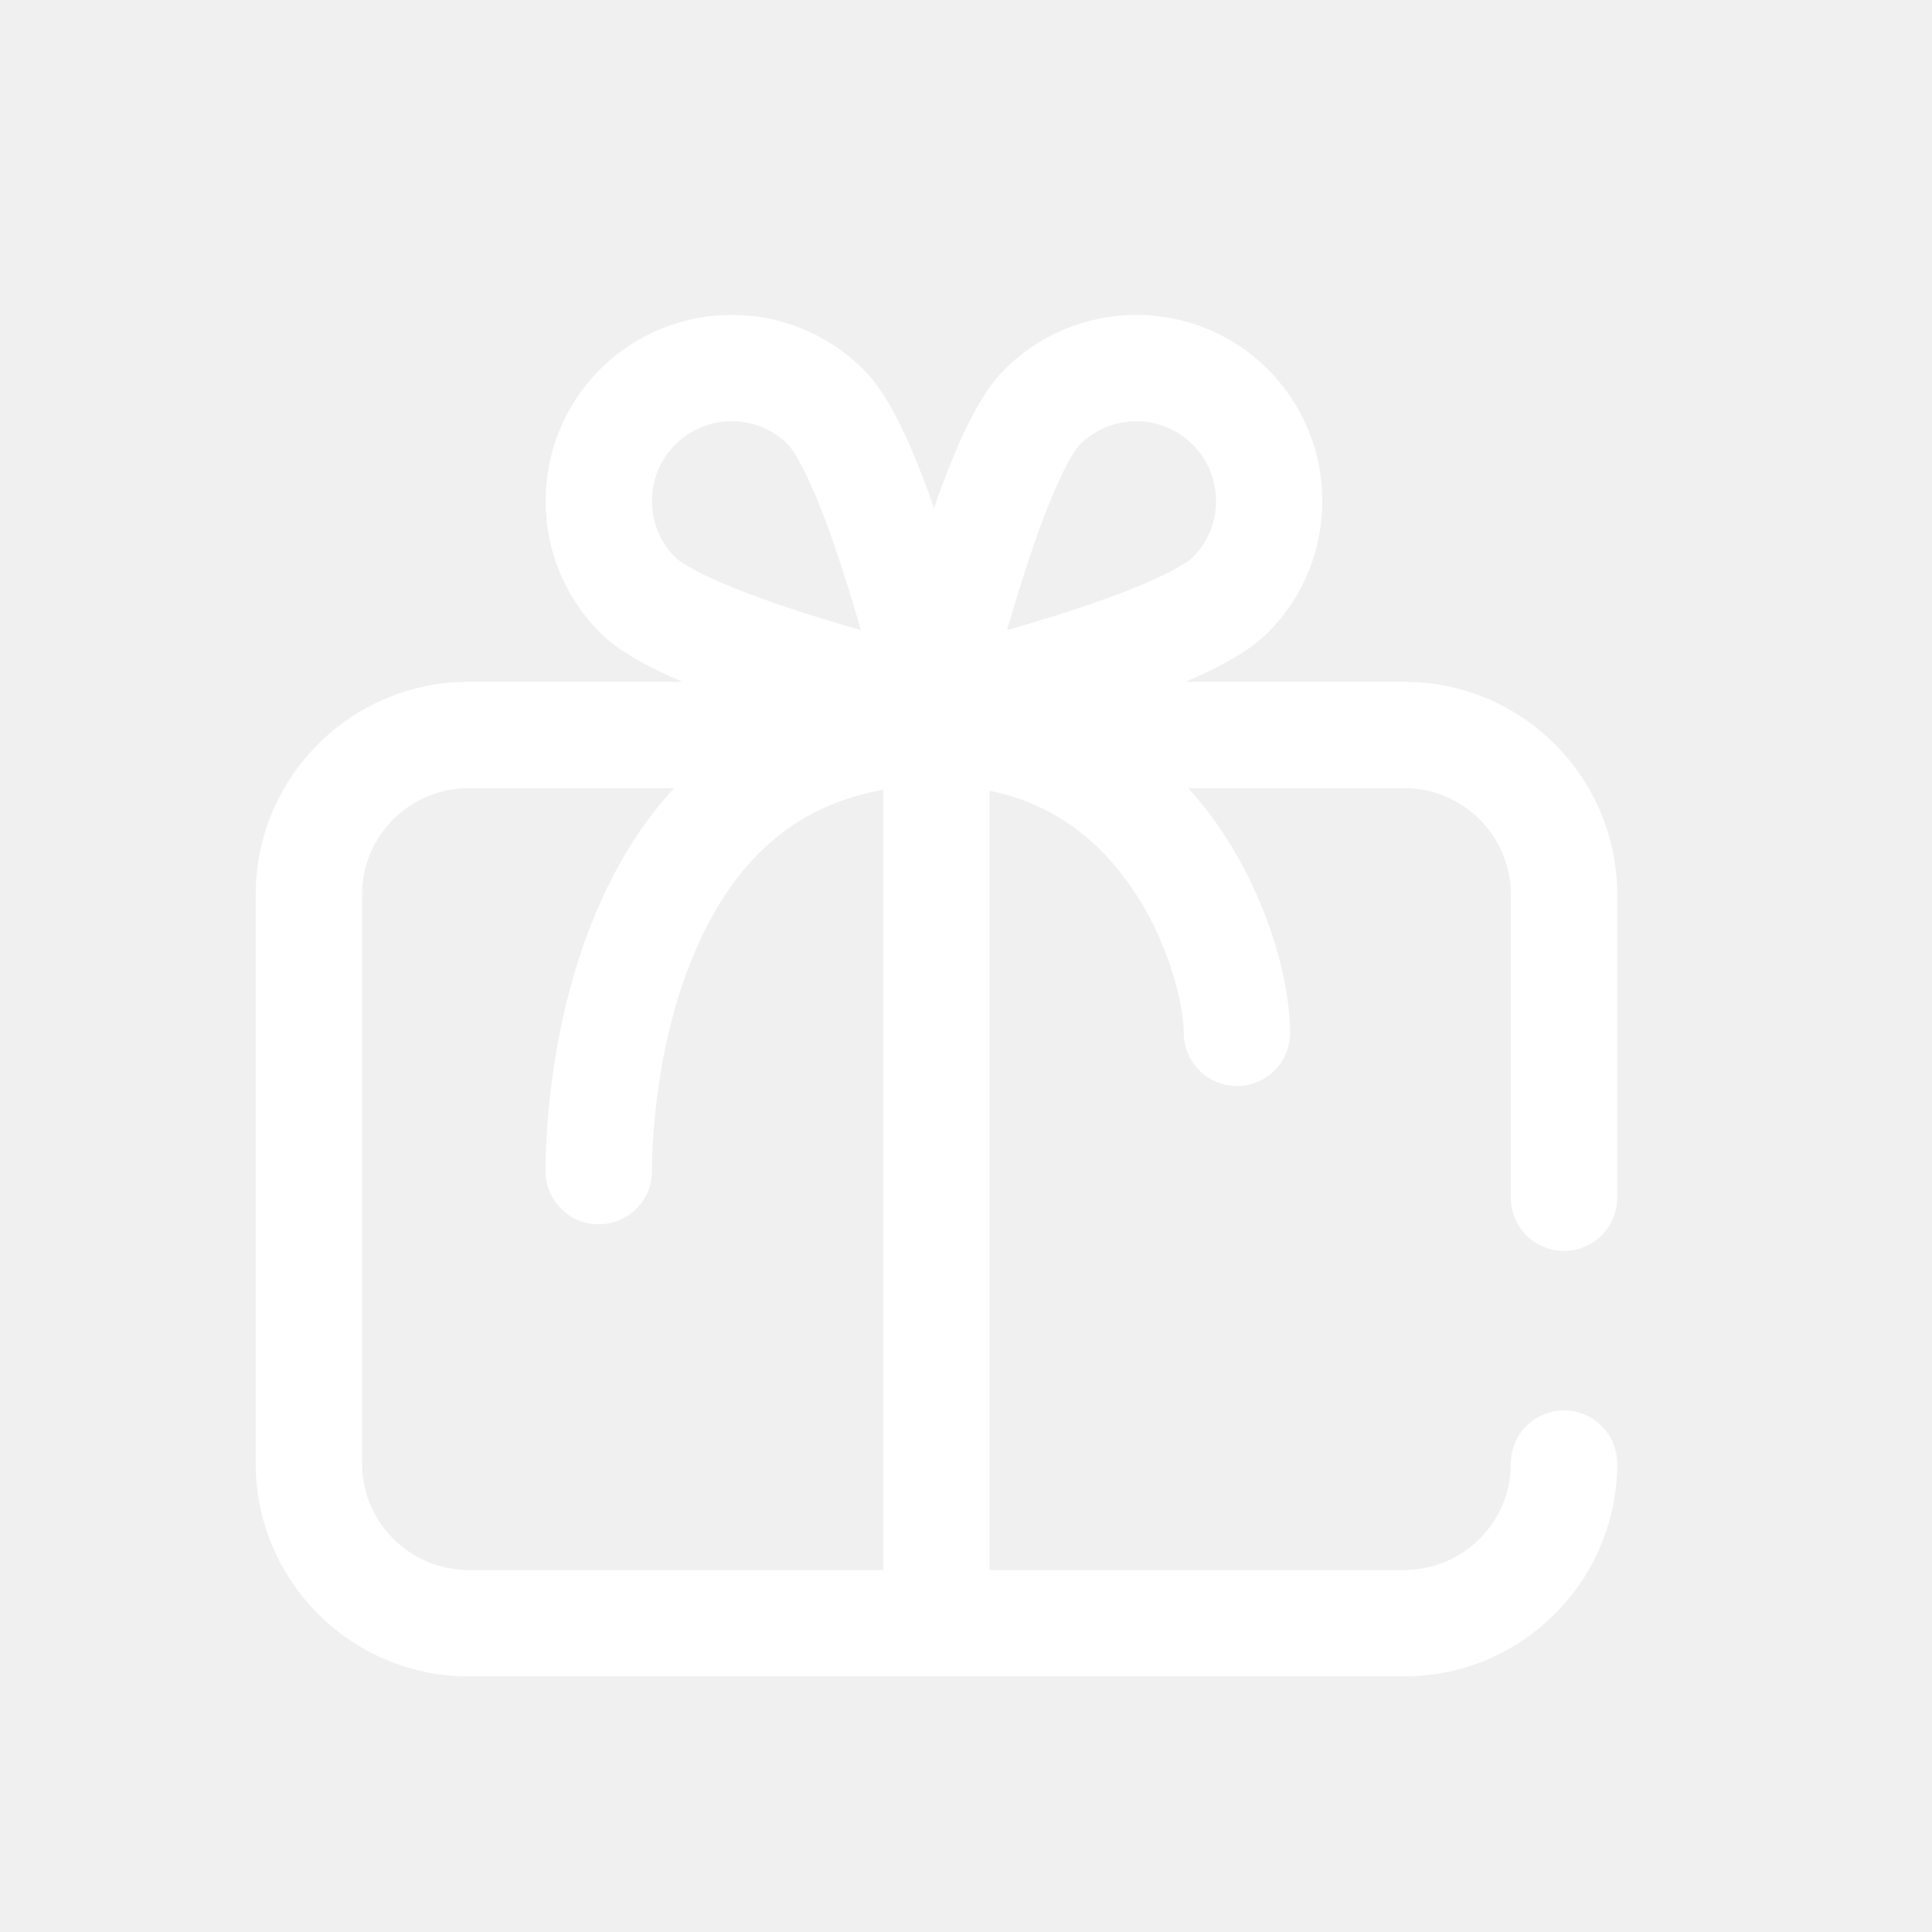
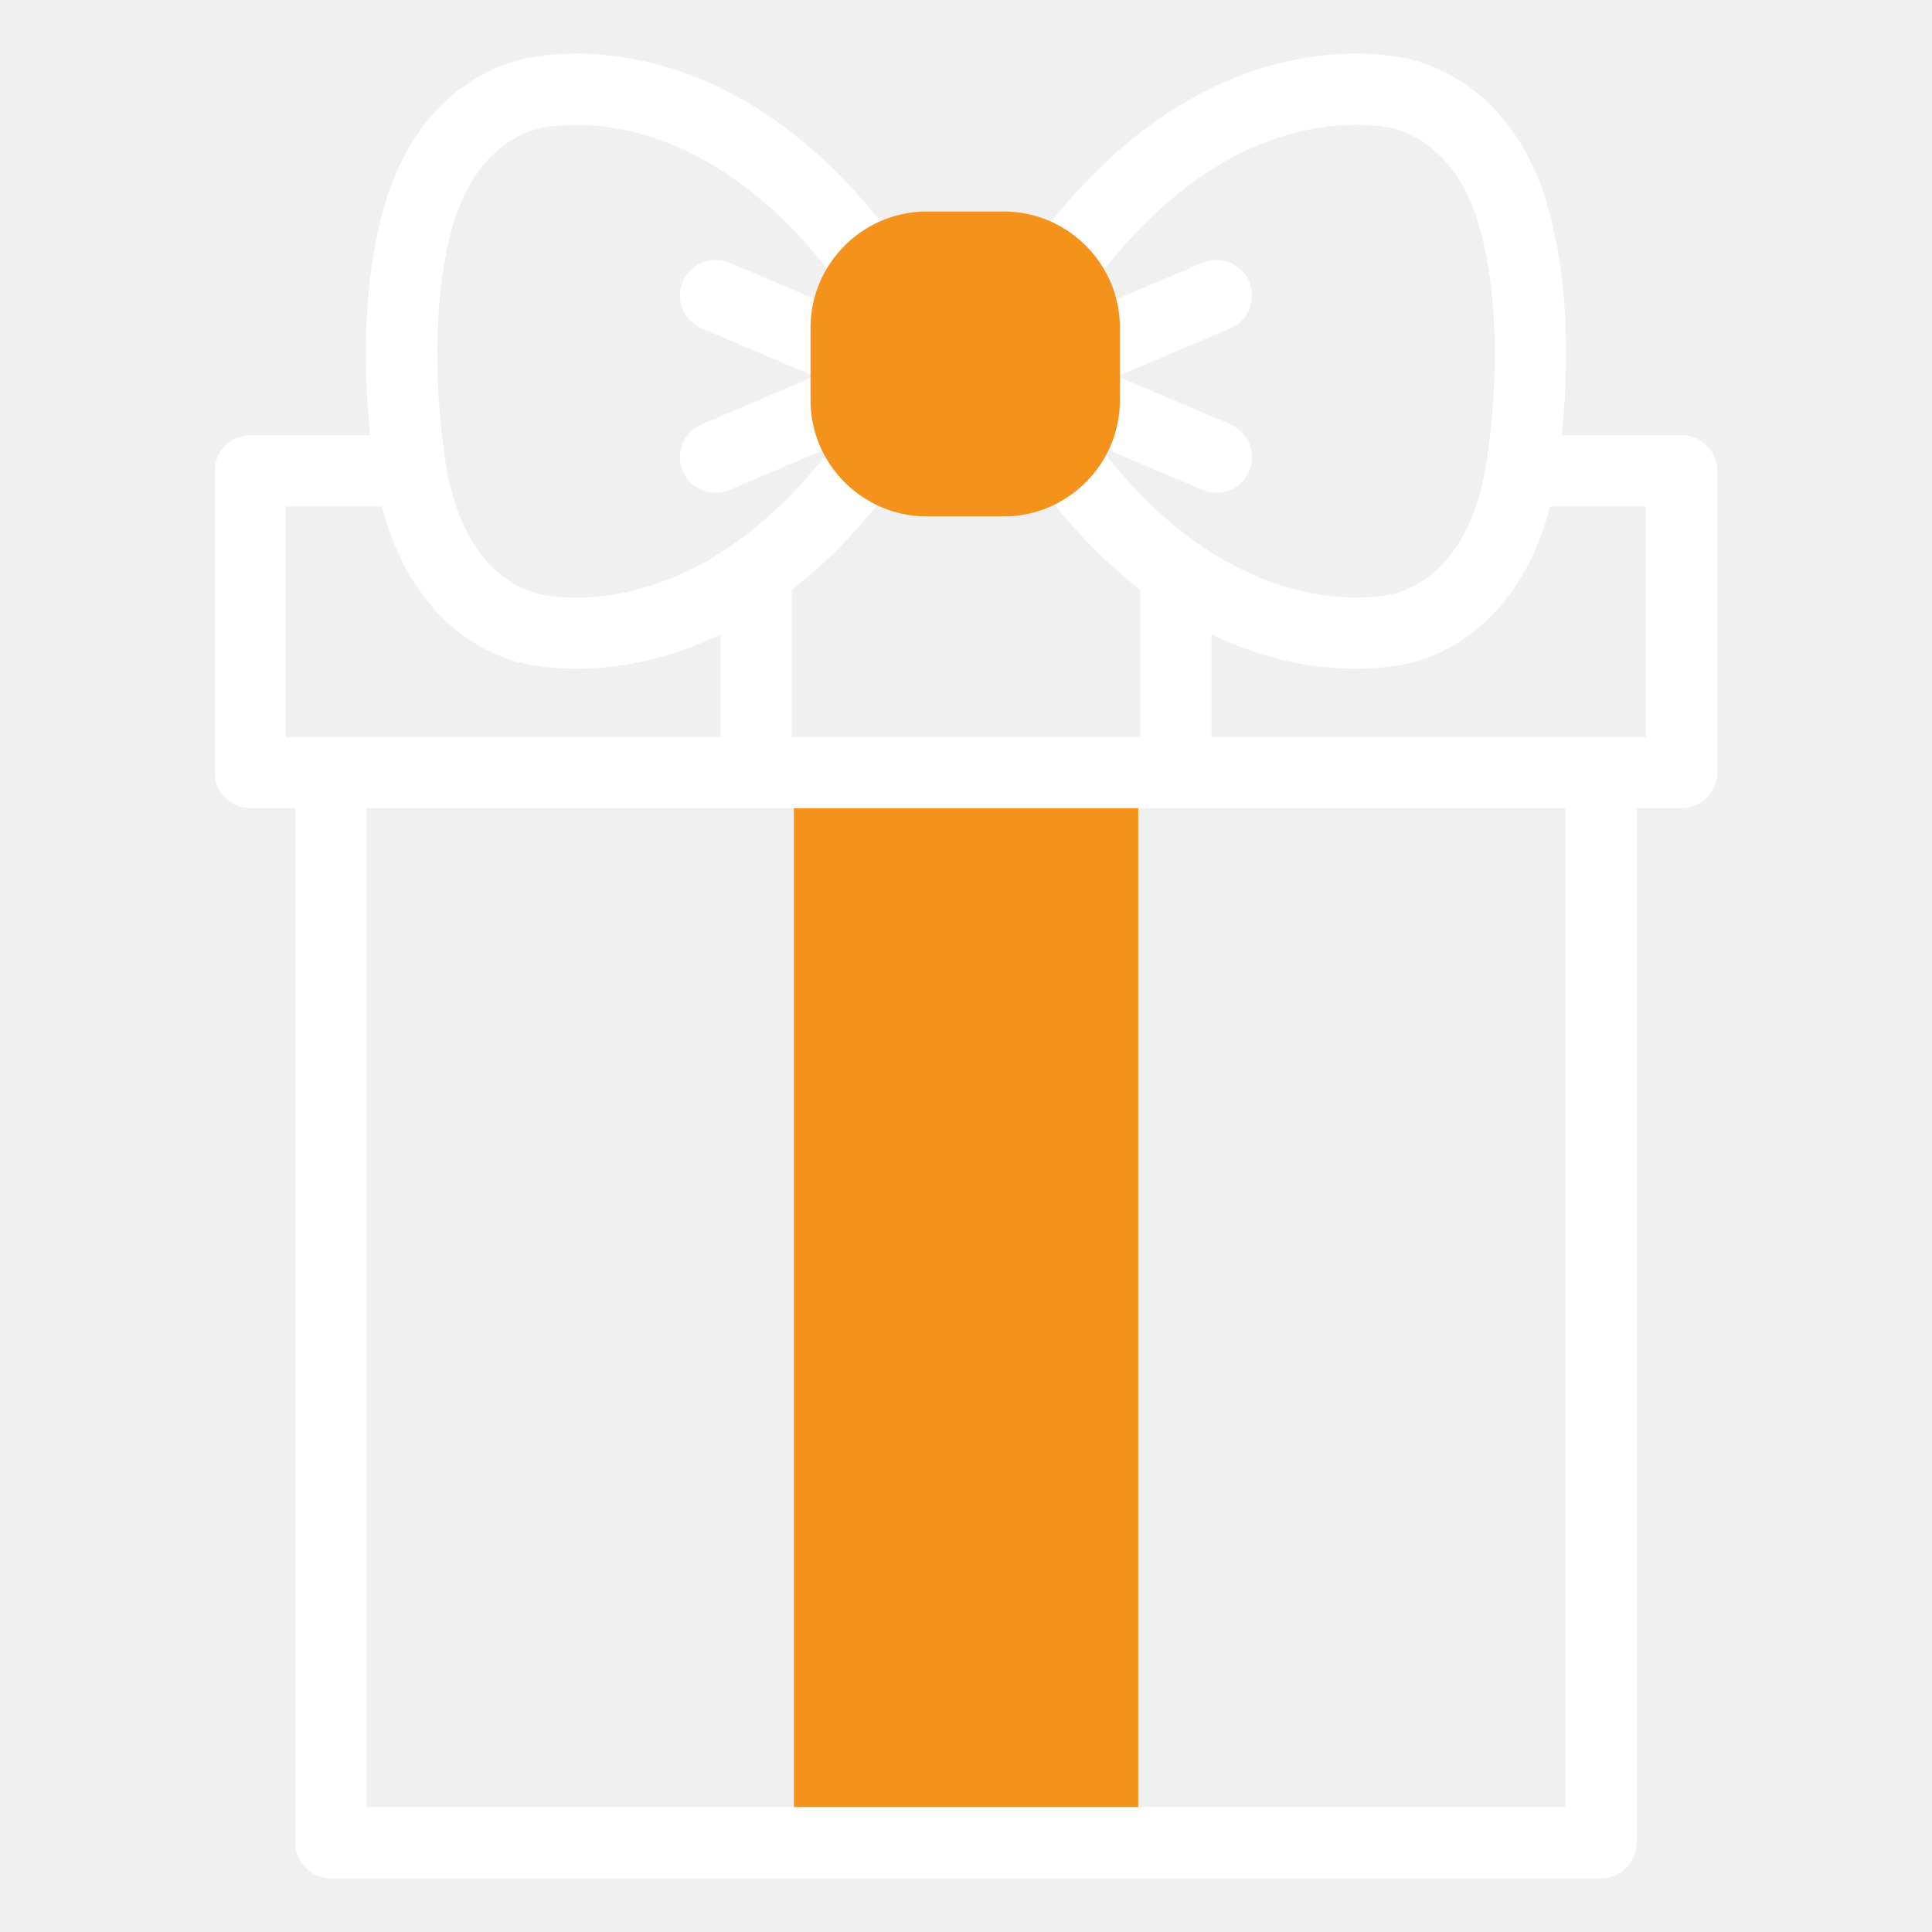
- <svg xmlns="http://www.w3.org/2000/svg" width="96" height="96" viewBox="0 0 96 96" fill="none">
-   <g id="ÐÐ´ÐµÐ° Ð¿Ð¾Ð´Ð°ÑÐºÐ¸">
-     <g id="Group">
-       <g id="Group_2">
-         <path id="Vector" d="M77.715 62.155C79.174 62.155 80.358 60.972 80.358 59.512V44.449C80.358 38.621 75.616 33.879 69.787 33.879H58.904C61.387 32.822 62.42 32.015 63.001 31.434C66.607 27.828 66.607 21.96 63.001 18.354C59.395 14.747 53.527 14.747 49.921 18.354C49.157 19.117 48.005 20.659 46.409 25.241C44.813 20.659 43.661 19.117 42.898 18.354C39.292 14.747 33.424 14.747 29.817 18.354C26.211 21.96 26.211 27.828 29.817 31.434C30.399 32.015 31.432 32.822 33.915 33.879H23.277C17.448 33.879 12.706 38.621 12.706 44.449V72.725C12.706 78.554 17.448 83.296 23.277 83.296H69.787C75.616 83.296 80.358 78.554 80.358 72.725C80.358 71.266 79.174 70.083 77.715 70.083C76.255 70.083 75.072 71.266 75.072 72.725C75.072 75.64 72.701 78.011 69.787 78.011H49.174V39.29C52.024 39.873 54.361 41.445 56.145 43.986C58.094 46.761 58.82 49.958 58.82 51.32C58.82 52.78 60.003 53.963 61.463 53.963C62.922 53.963 64.105 52.78 64.105 51.32C64.105 48.735 62.981 44.525 60.471 40.949C60.061 40.365 59.587 39.762 59.047 39.164H69.787C72.701 39.164 75.072 41.535 75.072 44.449V59.512C75.072 60.972 76.255 62.155 77.715 62.155ZM33.555 27.697C32.806 26.948 32.394 25.953 32.394 24.894C32.394 23.835 32.806 22.84 33.555 22.091C35.1 20.545 37.615 20.545 39.16 22.091C39.278 22.208 40.359 23.408 42.191 29.341C42.4 30.017 42.596 30.682 42.775 31.311C42.154 31.134 41.499 30.941 40.832 30.736C34.876 28.899 33.672 27.815 33.555 27.697ZM43.889 78.011H23.277C20.362 78.011 17.991 75.64 17.991 72.725V44.449C17.991 41.535 20.362 39.164 23.277 39.164H33.492C32.052 40.726 30.828 42.615 29.84 44.823C27.305 50.487 27.108 56.487 27.108 58.191C27.108 59.651 28.291 60.834 29.751 60.834C31.211 60.834 32.394 59.651 32.394 58.191C32.394 57.166 32.503 51.811 34.664 46.982C36.661 42.52 39.694 39.972 43.889 39.249V78.011ZM52.013 30.727C51.338 30.936 50.673 31.132 50.043 31.311C50.223 30.682 50.419 30.017 50.627 29.341C52.459 23.408 53.541 22.208 53.658 22.091C54.431 21.318 55.446 20.932 56.461 20.932C57.476 20.932 58.491 21.318 59.264 22.091C60.013 22.84 60.425 23.835 60.425 24.894C60.425 25.952 60.013 26.948 59.264 27.697C59.146 27.814 57.946 28.895 52.013 30.727Z" fill="white" />
-       </g>
-     </g>
-   </g>
+ <svg xmlns="http://www.w3.org/2000/svg" width="100" height="100" viewBox="0 0 100 100" fill="none">
+   <path d="M41.093 39.985H58.914V95.379H41.093V39.985Z" fill="#F5921C" />
+   <path d="M87.044 22.529H80.835C81.186 19.144 81.25 14.802 80.146 10.805C79.061 6.871 76.632 4.152 73.299 3.146C72.884 3.023 63.049 0.271 54.065 11.915C53.442 12.722 53.592 13.88 54.398 14.502C55.205 15.125 56.363 14.975 56.985 14.168C64.305 4.681 71.839 6.571 72.256 6.685C75.035 7.532 76.164 10.244 76.59 11.787C77.477 14.999 77.611 19.252 76.966 23.764C76.658 25.918 75.634 29.686 72.25 30.708C72.173 30.73 64.442 32.886 56.985 23.222C56.945 23.17 56.902 23.12 56.857 23.073L62.241 25.358C62.476 25.458 62.72 25.506 62.961 25.506C63.679 25.506 64.361 25.084 64.659 24.381C65.057 23.444 64.62 22.361 63.682 21.963L57.833 19.479L63.682 16.996C64.62 16.598 65.057 15.515 64.659 14.577C64.261 13.64 63.179 13.202 62.241 13.6L55.084 16.639C54.147 17.037 53.709 18.12 54.107 19.057C54.173 19.212 54.258 19.353 54.357 19.48C54.257 19.606 54.173 19.747 54.107 19.901C53.709 20.839 54.147 21.922 55.084 22.32L55.517 22.504C55.126 22.505 54.732 22.631 54.398 22.888C53.592 23.511 53.442 24.669 54.065 25.475C55.709 27.607 57.382 29.255 59.02 30.526V38.141H40.98V30.527C42.618 29.256 44.291 27.607 45.935 25.476C46.557 24.669 46.408 23.511 45.601 22.889C45.267 22.631 44.873 22.506 44.482 22.504L44.915 22.32C45.853 21.922 46.29 20.839 45.892 19.902C45.826 19.747 45.742 19.606 45.642 19.48C45.742 19.353 45.826 19.212 45.892 19.058C46.29 18.12 45.853 17.037 44.915 16.639L37.759 13.6C36.821 13.203 35.738 13.64 35.34 14.578C34.942 15.515 35.379 16.598 36.317 16.996L42.166 19.48L36.317 21.963C35.379 22.361 34.942 23.444 35.34 24.382C35.638 25.084 36.321 25.506 37.039 25.506C37.279 25.506 37.523 25.459 37.759 25.359L43.142 23.073C43.097 23.12 43.055 23.17 43.014 23.222C35.695 32.708 28.161 30.82 27.743 30.706C24.362 29.675 23.341 25.915 23.034 23.764C22.389 19.252 22.522 14.998 23.409 11.787C23.836 10.241 24.968 7.523 27.75 6.683C27.827 6.66 35.558 4.504 43.014 14.168C43.636 14.975 44.795 15.125 45.601 14.502C46.408 13.88 46.557 12.722 45.935 11.915C36.951 0.27 27.115 3.023 26.693 3.149C23.368 4.152 20.939 6.872 19.854 10.805C18.75 14.802 18.814 19.143 19.165 22.529H12.955C11.937 22.529 11.111 23.355 11.111 24.373V39.986C11.111 41.004 11.937 41.83 12.955 41.83H15.284V95.379C15.284 96.397 16.11 97.223 17.129 97.223H82.87C83.889 97.223 84.715 96.397 84.715 95.379V41.83H87.044C88.063 41.83 88.889 41.004 88.889 39.986V24.373C88.889 23.355 88.063 22.529 87.044 22.529ZM14.8 26.218H19.766C20.834 30.337 23.293 33.216 26.701 34.245C26.838 34.285 28.005 34.613 29.832 34.613C31.74 34.613 34.367 34.255 37.29 32.836V38.141H14.8V26.218ZM81.026 93.534H18.974V41.83H81.026V93.534ZM85.2 38.141H62.709V32.836C65.631 34.254 68.258 34.613 70.167 34.613C71.996 34.613 73.168 34.283 73.307 34.242C76.708 33.215 79.166 30.337 80.233 26.218H85.2V38.141Z" fill="white" />
+   <path d="M51.946 26.731H47.973C44.662 26.731 41.952 24.025 41.952 20.718V16.959C41.952 13.652 44.662 10.946 47.973 10.946H51.946C55.258 10.946 57.967 13.652 57.967 16.959V20.718C57.967 24.025 55.258 26.731 51.946 26.731Z" fill="#F5921C" />
</svg>
